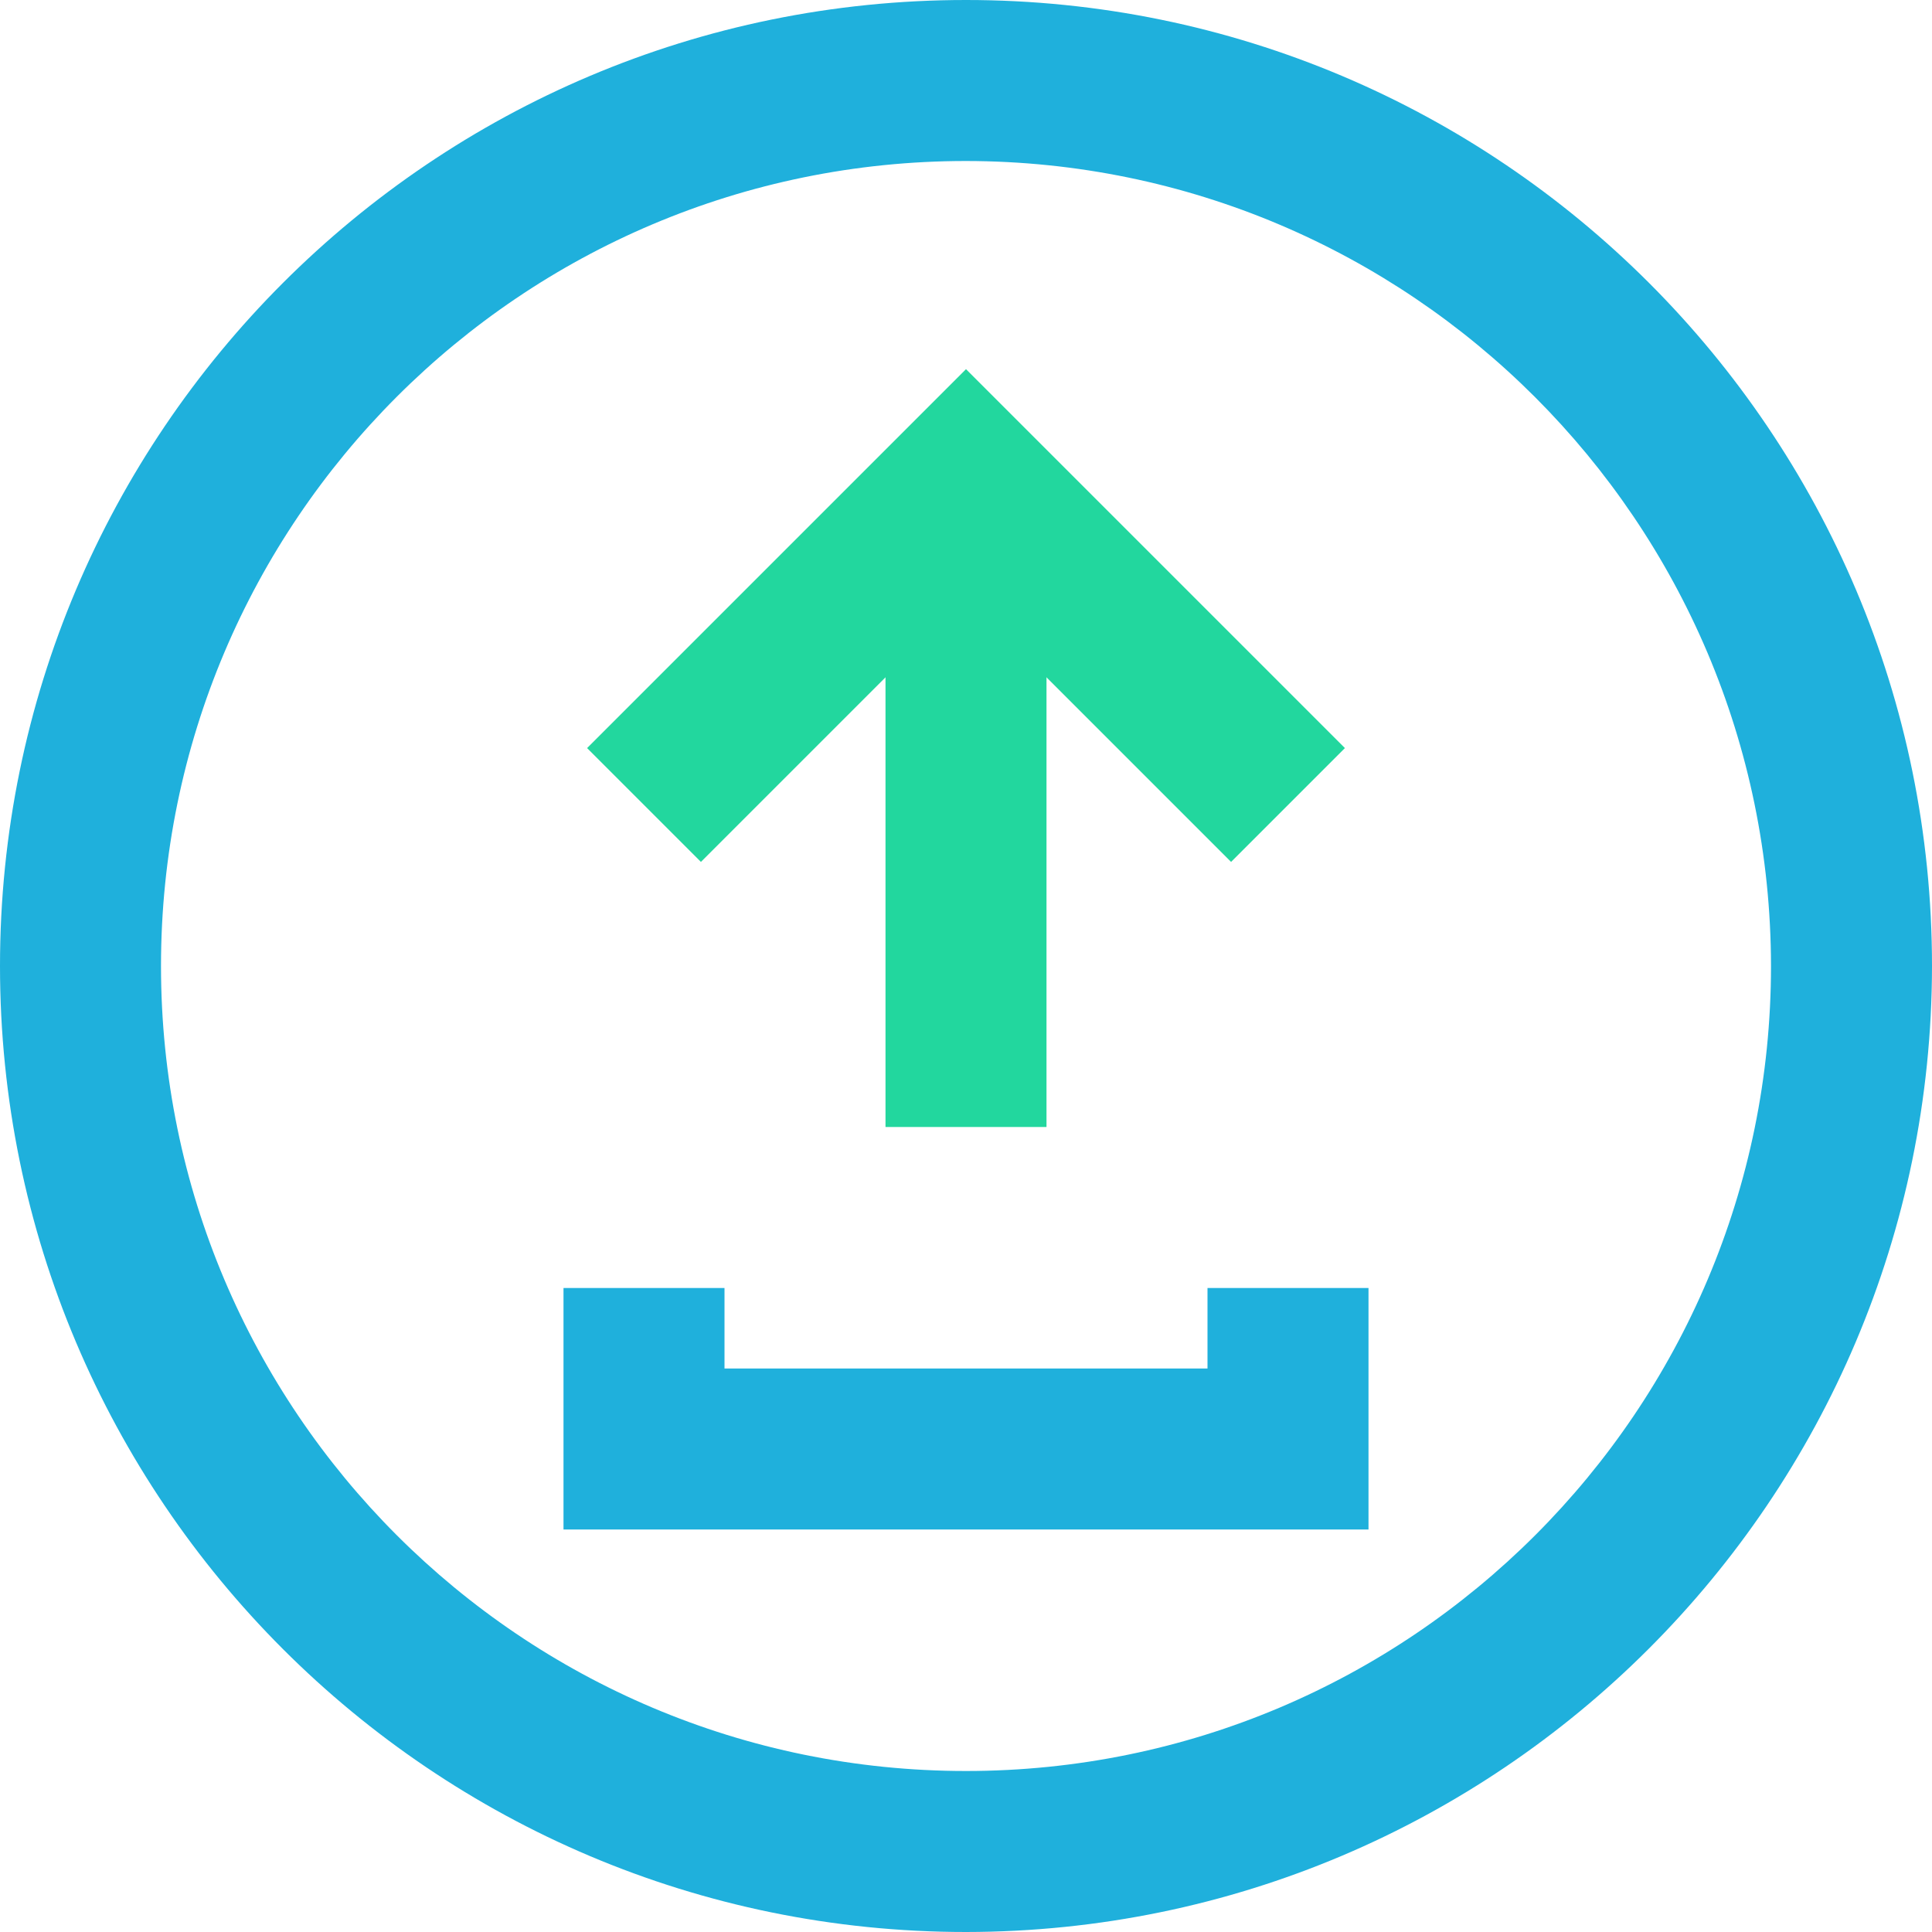
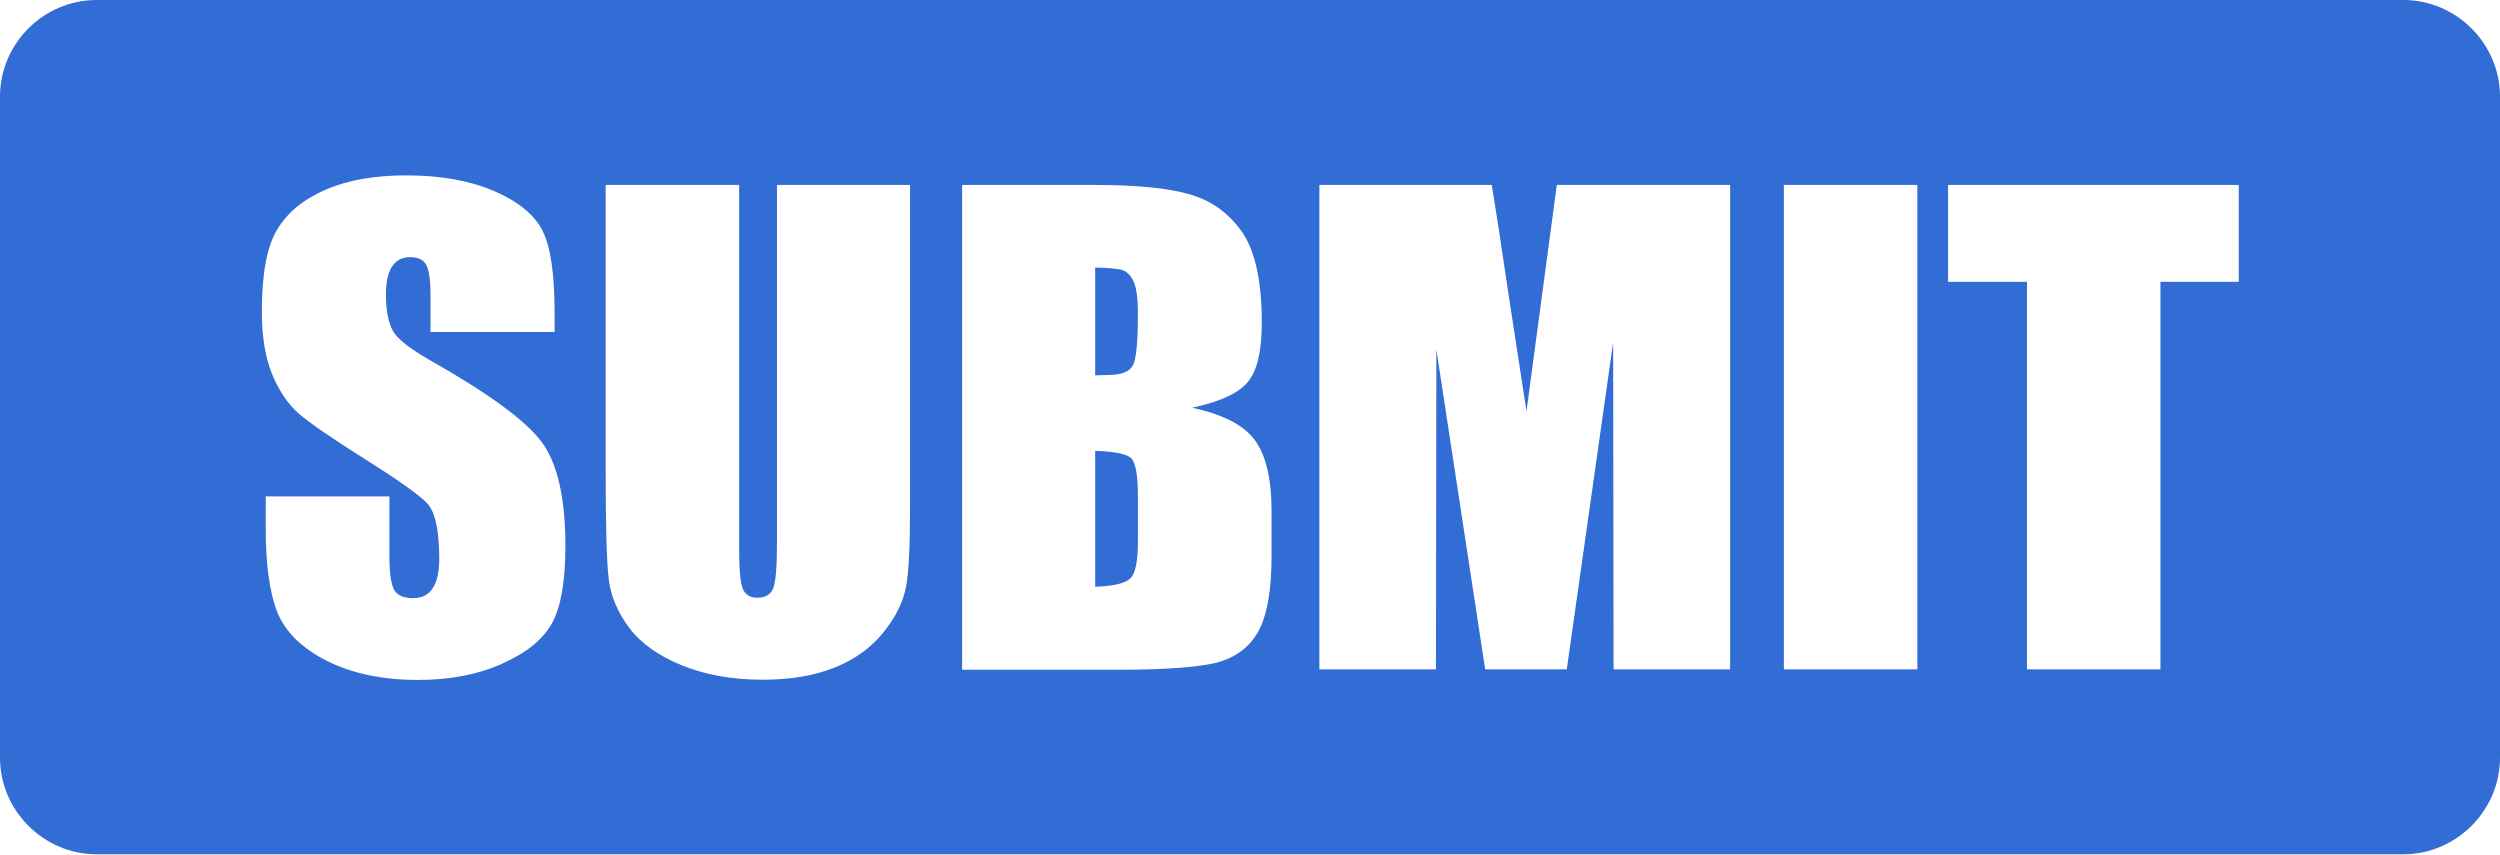
- <svg xmlns="http://www.w3.org/2000/svg" viewBox="0 0 24 24">
-   <g id="_10.Upload" data-name="10.Upload">
-     <path fill="#1fb0dc" d="M12,24A12,12,0,1,1,24,12,12.013,12.013,0,0,1,12,24ZM12,2A10,10,0,1,0,22,12,10.011,10.011,0,0,0,12,2Z" />
-     <polygon fill="#22d79e" points="15.293 10.707 12 7.414 8.707 10.707 7.293 9.293 12 4.586 16.707 9.293 15.293 10.707" />
-     <rect fill="#22d79e" x="11" y="6" width="2" height="8" />
-     <polygon fill="#1fb0dc" points="17 19 7 19 7 16 9 16 9 17 15 17 15 16 17 16 17 19" />
+ <svg xmlns="http://www.w3.org/2000/svg" version="1.1" id="Layer_1" x="0px" y="0px" viewBox="0 0 122.88 41.99" style="enable-background:new 0 0 122.88 41.99" xml:space="preserve">
+   <style type="text/css">.st0{fill-rule:evenodd;clip-rule:evenodd;}</style>
+   <g>
+     <path fill="#316dd4" class="st0" d="M4.75,0h113.38c2.61,0,4.75,2.15,4.75,4.75v32.49c0,2.6-2.15,4.75-4.75,4.75H4.75c-2.6,0-4.75-2.14-4.75-4.75 V4.75C0,2.14,2.14,0,4.75,0L4.75,0z M27.24,16.32h-6.08v-1.76c0-0.82-0.08-1.35-0.23-1.58c-0.15-0.23-0.41-0.34-0.77-0.34 c-0.39,0-0.69,0.15-0.89,0.46c-0.2,0.3-0.3,0.76-0.3,1.37c0,0.79,0.12,1.39,0.34,1.79c0.22,0.4,0.84,0.88,1.85,1.46 c2.9,1.64,4.73,2.99,5.49,4.04c0.76,1.05,1.14,2.74,1.14,5.07c0,1.7-0.21,2.95-0.63,3.75c-0.42,0.8-1.23,1.48-2.43,2.02 c-1.2,0.55-2.6,0.82-4.19,0.82c-1.75,0-3.24-0.32-4.48-0.94c-1.24-0.63-2.04-1.43-2.43-2.39c-0.38-0.97-0.57-2.35-0.57-4.13v-1.56 h6.08v2.9c0,0.89,0.09,1.47,0.25,1.72c0.17,0.26,0.47,0.38,0.91,0.38c0.44,0,0.76-0.16,0.97-0.49c0.21-0.32,0.32-0.8,0.32-1.44 c0-1.4-0.2-2.32-0.6-2.74c-0.42-0.43-1.44-1.15-3.06-2.17c-1.62-1.02-2.7-1.76-3.23-2.22c-0.53-0.46-0.97-1.1-1.31-1.91 c-0.34-0.81-0.52-1.85-0.52-3.12c0-1.82,0.24-3.16,0.74-4c0.49-0.84,1.28-1.5,2.38-1.98c1.1-0.48,2.42-0.71,3.98-0.71 c1.7,0,3.14,0.26,4.34,0.78c1.19,0.52,1.98,1.17,2.37,1.97c0.39,0.79,0.58,2.13,0.58,4.02V16.32L27.24,16.32z M44.73,9.09v15.92 c0,1.81-0.06,3.08-0.19,3.8c-0.13,0.73-0.49,1.49-1.1,2.25c-0.61,0.77-1.42,1.35-2.41,1.75c-1,0.4-2.18,0.6-3.54,0.6 c-1.5,0-2.83-0.24-3.98-0.71c-1.15-0.47-2.01-1.08-2.58-1.84c-0.57-0.76-0.91-1.56-1.01-2.39c-0.1-0.84-0.15-2.6-0.15-5.29V9.09 h6.56v17.86c0,1.04,0.06,1.71,0.18,1.99c0.12,0.29,0.36,0.44,0.71,0.44c0.4,0,0.67-0.16,0.79-0.48c0.12-0.32,0.18-1.07,0.18-2.26 V9.09H44.73L44.73,9.09z M47.27,9.09h6.52c2.06,0,3.62,0.15,4.68,0.46c1.06,0.3,1.92,0.92,2.57,1.84c0.65,0.93,0.98,2.42,0.98,4.48 c0,1.39-0.23,2.36-0.69,2.91c-0.46,0.55-1.37,0.97-2.73,1.26c1.52,0.33,2.55,0.86,3.09,1.61c0.54,0.75,0.81,1.9,0.81,3.46v2.21 c0,1.61-0.2,2.8-0.58,3.58c-0.39,0.77-1,1.3-1.85,1.59c-0.85,0.29-2.59,0.43-5.22,0.43h-7.56V9.09L47.27,9.09z M53.83,13.15v5.3 c0.28-0.01,0.49-0.02,0.64-0.02c0.63,0,1.03-0.15,1.2-0.45c0.18-0.3,0.26-1.16,0.26-2.57c0-0.75-0.07-1.27-0.21-1.57 c-0.14-0.3-0.33-0.49-0.56-0.57C54.93,13.21,54.49,13.16,53.83,13.15L53.83,13.15z M53.83,22.16v6.68c0.9-0.03,1.48-0.17,1.73-0.41 c0.25-0.25,0.37-0.85,0.37-1.82v-2.23c0-1.02-0.11-1.64-0.33-1.86C55.37,22.31,54.78,22.19,53.83,22.16L53.83,22.16z M85.04,9.09 V32.9h-5.73l-0.02-16.08L77.01,32.9H73l-2.4-15.72L70.58,32.9h-5.73V9.09h8.47c0.24,1.44,0.5,3.14,0.78,5.07l0.93,6.05l1.49-11.12 H85.04L85.04,9.09z M94.24,9.09V32.9h-6.56V9.09H94.24L94.24,9.09z M110.04,9.09v4.76h-3.85V32.9h-6.56V13.85h-3.88V9.09H110.04 L110.04,9.09z" />
  </g>
</svg>
